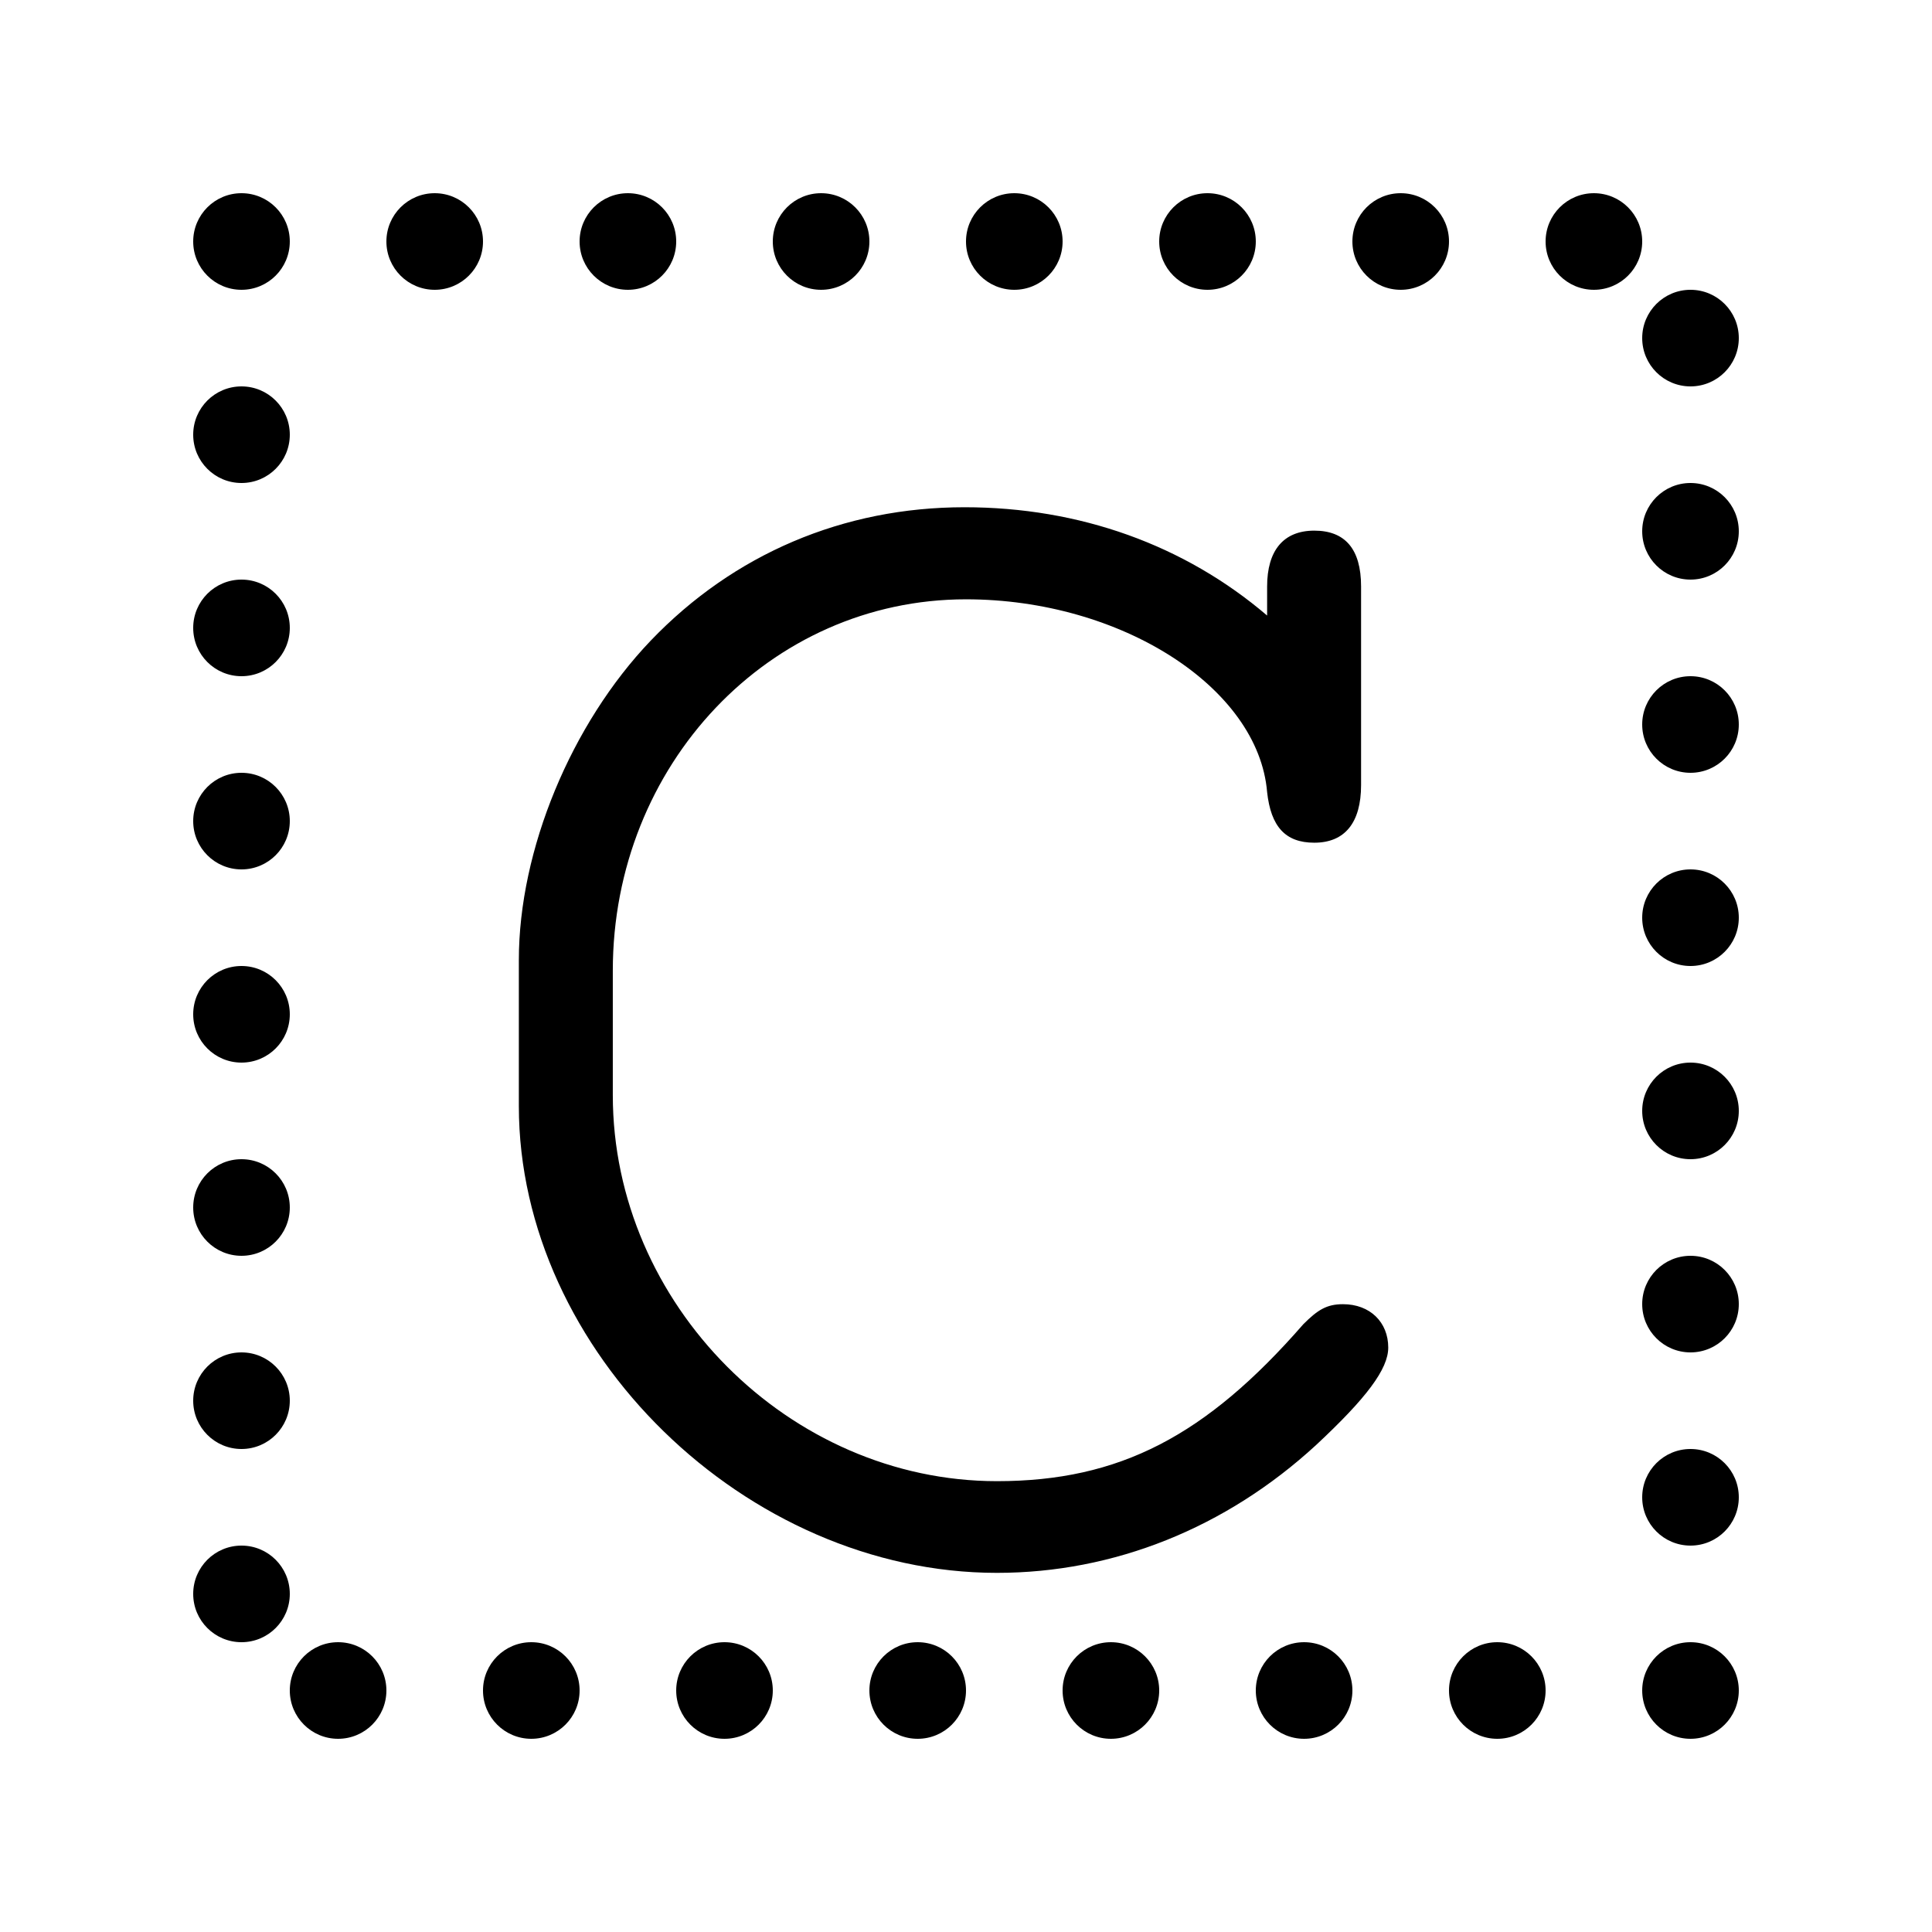
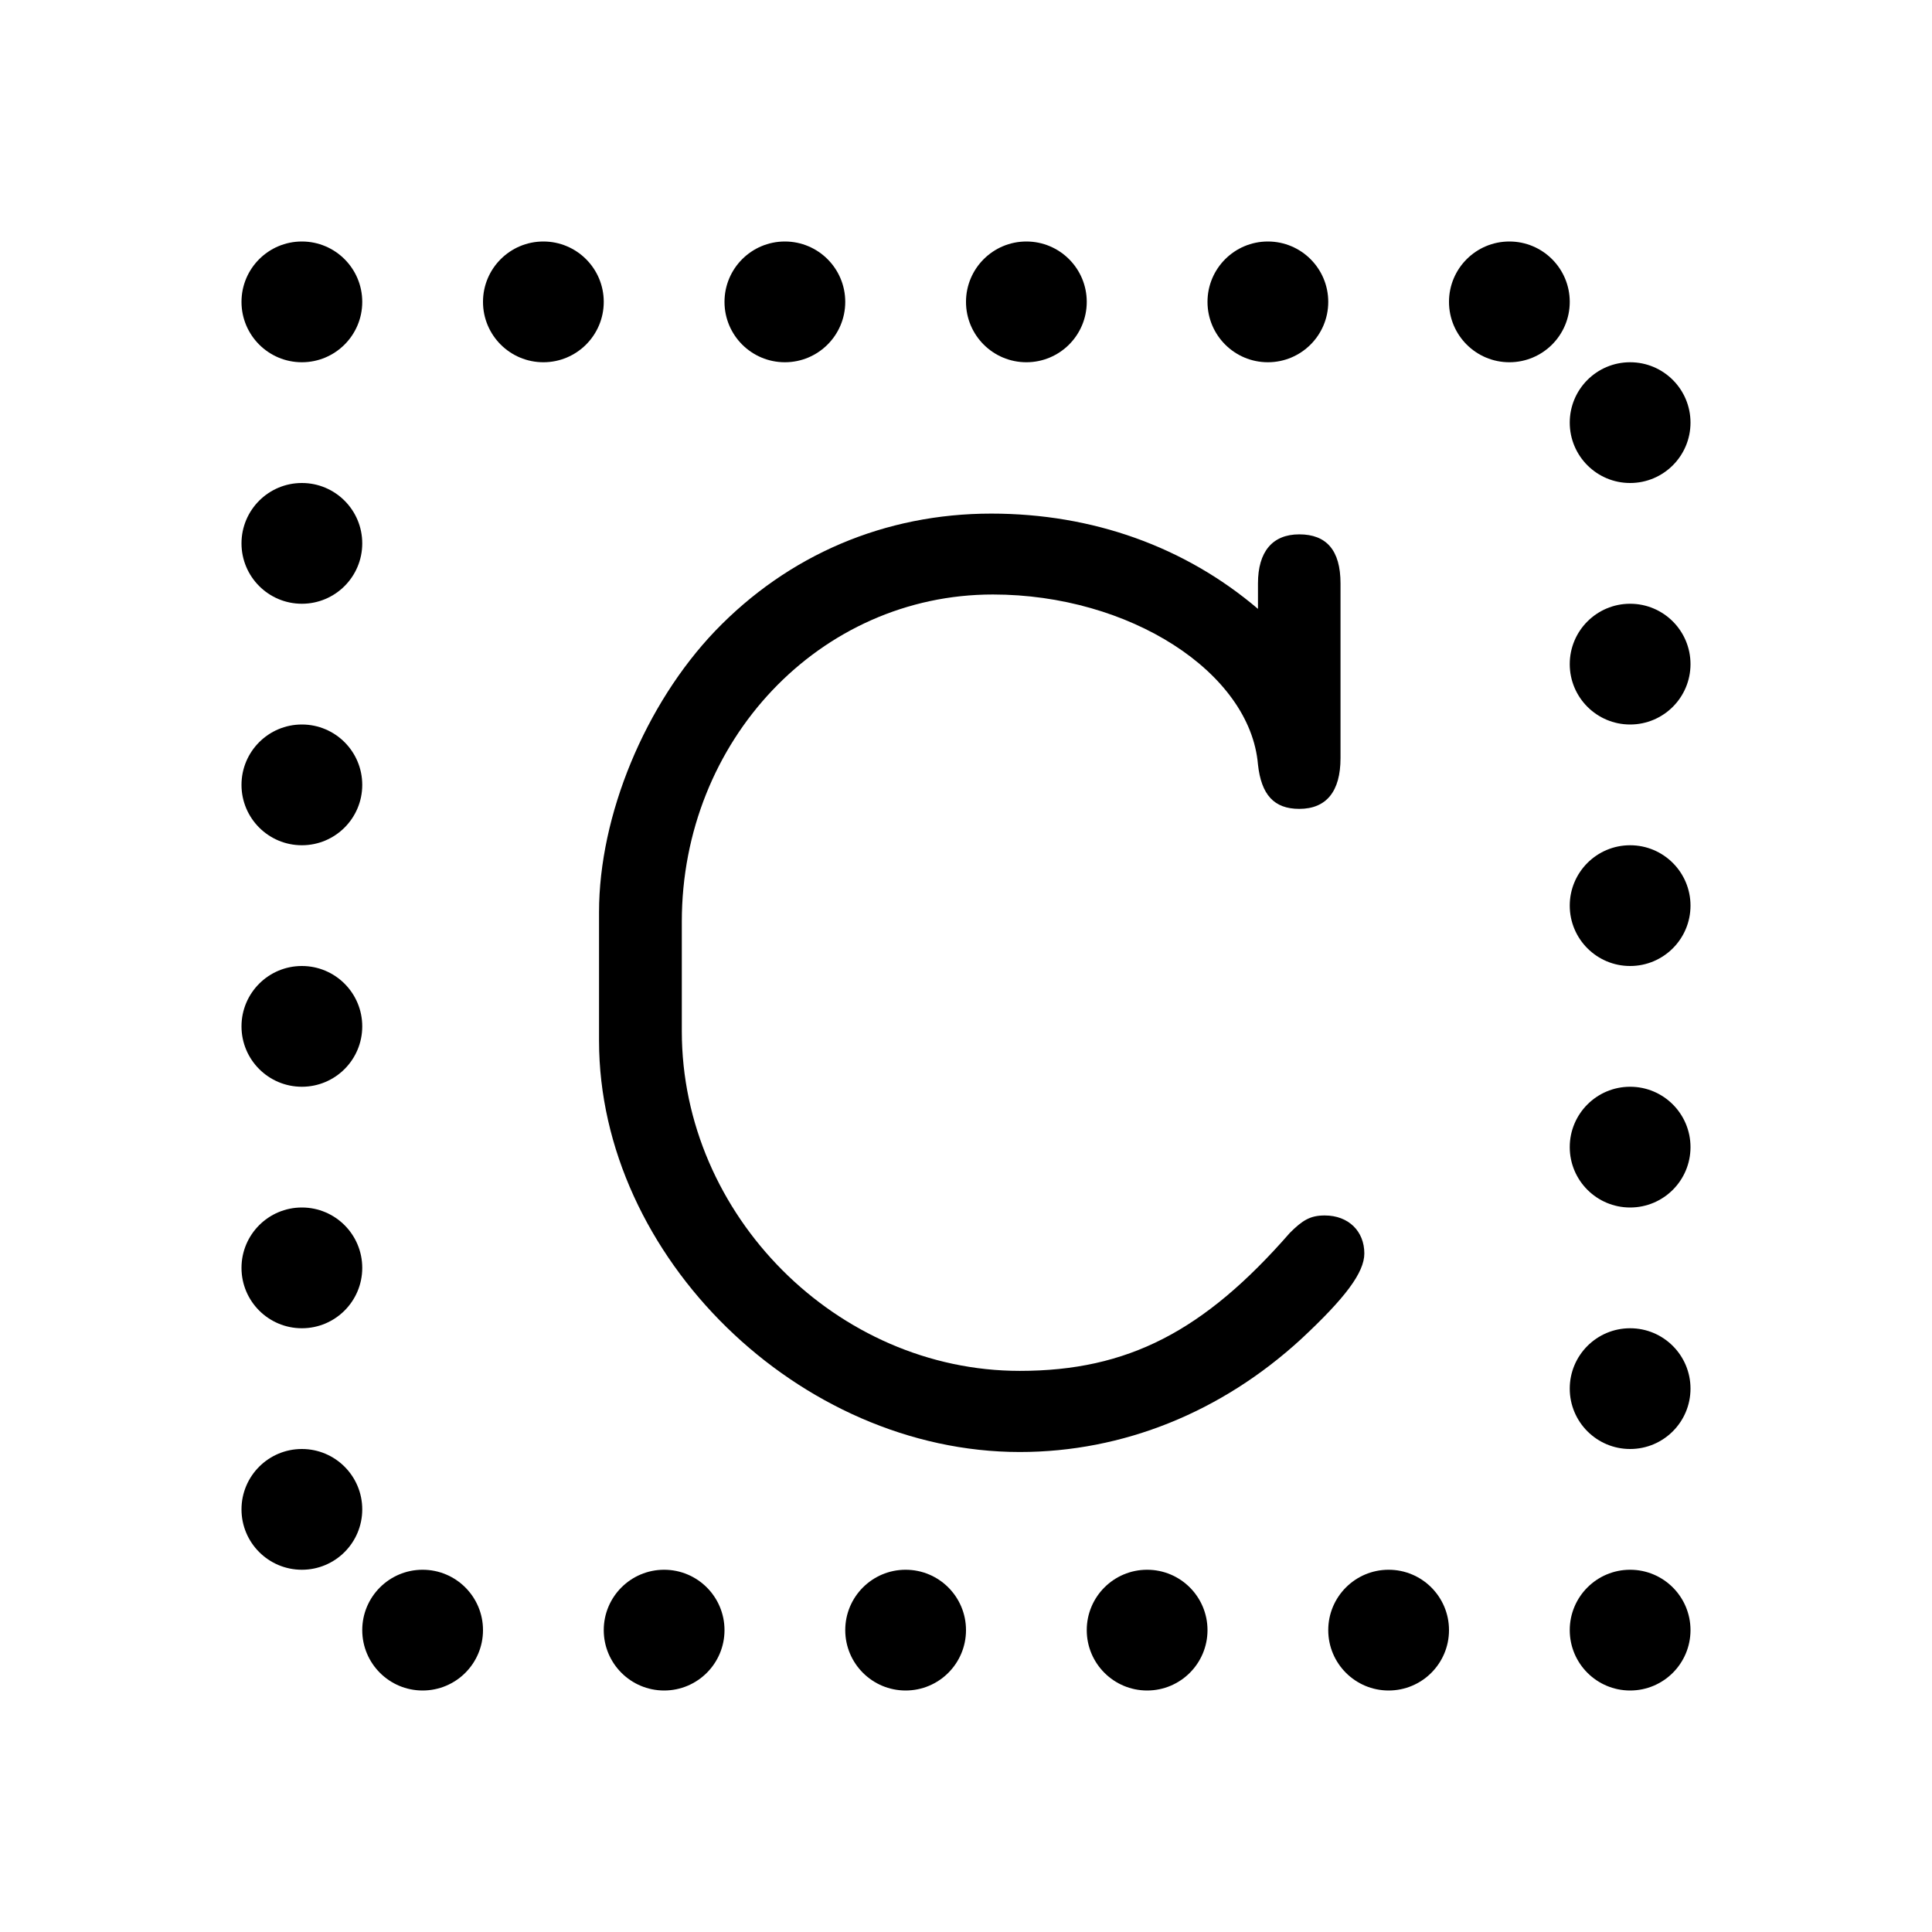
- <svg xmlns="http://www.w3.org/2000/svg" id="svg2" version="1.1" width="80" height="80">
+ <svg xmlns="http://www.w3.org/2000/svg" id="svg2" version="1.1" viewBox="0 0 128 128" width="32" height="32">
  <defs id="defs6" />
-   <circle style="fill:#000000;fill-opacity:1;stroke:none;stroke-width:2;stroke-linecap:butt;stroke-linejoin:miter;stroke-miterlimit:4;stroke-dasharray:none;stroke-opacity:1" id="path3401" cx="10" cy="10" r="2" />
-   <circle cy="10" cx="18" id="circle3403" style="fill:#000000;fill-opacity:1;stroke:none;stroke-width:2;stroke-linecap:butt;stroke-linejoin:miter;stroke-miterlimit:4;stroke-dasharray:none;stroke-opacity:1" r="2" />
-   <circle cy="10" cx="26" id="circle3405" style="fill:#000000;fill-opacity:1;stroke:none;stroke-width:2;stroke-linecap:butt;stroke-linejoin:miter;stroke-miterlimit:4;stroke-dasharray:none;stroke-opacity:1" r="2" />
-   <circle style="fill:#000000;fill-opacity:1;stroke:none;stroke-width:2;stroke-linecap:butt;stroke-linejoin:miter;stroke-miterlimit:4;stroke-dasharray:none;stroke-opacity:1" id="circle3407" cx="34" cy="10" r="2" />
-   <circle cy="10" cx="42" id="circle3409" style="fill:#000000;fill-opacity:1;stroke:none;stroke-width:2;stroke-linecap:butt;stroke-linejoin:miter;stroke-miterlimit:4;stroke-dasharray:none;stroke-opacity:1" r="2" />
-   <circle style="fill:#000000;fill-opacity:1;stroke:none;stroke-width:2;stroke-linecap:butt;stroke-linejoin:miter;stroke-miterlimit:4;stroke-dasharray:none;stroke-opacity:1" id="circle3411" cx="50" cy="10" r="2" />
-   <circle style="fill:#000000;fill-opacity:1;stroke:none;stroke-width:2;stroke-linecap:butt;stroke-linejoin:miter;stroke-miterlimit:4;stroke-dasharray:none;stroke-opacity:1" id="circle3413" cx="58" cy="10" r="2" />
-   <circle cy="10" cx="66" id="circle3415" style="fill:#000000;fill-opacity:1;stroke:none;stroke-width:2;stroke-linecap:butt;stroke-linejoin:miter;stroke-miterlimit:4;stroke-dasharray:none;stroke-opacity:1" r="2" />
-   <circle cy="70" cx="14" id="circle3417" style="fill:#000000;fill-opacity:1;stroke:none;stroke-width:2;stroke-linecap:butt;stroke-linejoin:miter;stroke-miterlimit:4;stroke-dasharray:none;stroke-opacity:1" r="2" />
-   <circle style="fill:#000000;fill-opacity:1;stroke:none;stroke-width:2;stroke-linecap:butt;stroke-linejoin:miter;stroke-miterlimit:4;stroke-dasharray:none;stroke-opacity:1" id="circle3419" cx="22" cy="70" r="2" />
-   <circle style="fill:#000000;fill-opacity:1;stroke:none;stroke-width:2;stroke-linecap:butt;stroke-linejoin:miter;stroke-miterlimit:4;stroke-dasharray:none;stroke-opacity:1" id="circle3421" cx="30" cy="70" r="2" />
-   <circle cy="70" cx="38" id="circle3423" style="fill:#000000;fill-opacity:1;stroke:none;stroke-width:2;stroke-linecap:butt;stroke-linejoin:miter;stroke-miterlimit:4;stroke-dasharray:none;stroke-opacity:1" r="2" />
-   <circle style="fill:#000000;fill-opacity:1;stroke:none;stroke-width:2;stroke-linecap:butt;stroke-linejoin:miter;stroke-miterlimit:4;stroke-dasharray:none;stroke-opacity:1" id="circle3425" cx="46" cy="70" r="2" />
-   <circle cy="70" cx="54" id="circle3427" style="fill:#000000;fill-opacity:1;stroke:none;stroke-width:2;stroke-linecap:butt;stroke-linejoin:miter;stroke-miterlimit:4;stroke-dasharray:none;stroke-opacity:1" r="2" />
-   <circle cy="70" cx="62" id="circle3429" style="fill:#000000;fill-opacity:1;stroke:none;stroke-width:2;stroke-linecap:butt;stroke-linejoin:miter;stroke-miterlimit:4;stroke-dasharray:none;stroke-opacity:1" r="2" />
-   <circle style="fill:#000000;fill-opacity:1;stroke:none;stroke-width:2;stroke-linecap:butt;stroke-linejoin:miter;stroke-miterlimit:4;stroke-dasharray:none;stroke-opacity:1" id="circle3431" cx="70" cy="70" r="2" />
-   <circle cy="-10" cx="18" id="circle3435" style="fill:#000000;fill-opacity:1;stroke:none;stroke-width:2;stroke-linecap:butt;stroke-linejoin:miter;stroke-miterlimit:4;stroke-dasharray:none;stroke-opacity:1" transform="matrix(0,1,-1,0,0,0)" r="2" />
-   <circle cy="-10" cx="26" id="circle3437" style="fill:#000000;fill-opacity:1;stroke:none;stroke-width:2;stroke-linecap:butt;stroke-linejoin:miter;stroke-miterlimit:4;stroke-dasharray:none;stroke-opacity:1" transform="matrix(0,1,-1,0,0,0)" r="2" />
-   <circle style="fill:#000000;fill-opacity:1;stroke:none;stroke-width:2;stroke-linecap:butt;stroke-linejoin:miter;stroke-miterlimit:4;stroke-dasharray:none;stroke-opacity:1" id="circle3439" cx="34" cy="-10" transform="matrix(0,1,-1,0,0,0)" r="2" />
-   <circle cy="-10" cx="42" id="circle3441" style="fill:#000000;fill-opacity:1;stroke:none;stroke-width:2;stroke-linecap:butt;stroke-linejoin:miter;stroke-miterlimit:4;stroke-dasharray:none;stroke-opacity:1" transform="matrix(0,1,-1,0,0,0)" r="2" />
-   <circle style="fill:#000000;fill-opacity:1;stroke:none;stroke-width:2;stroke-linecap:butt;stroke-linejoin:miter;stroke-miterlimit:4;stroke-dasharray:none;stroke-opacity:1" id="circle3443" cx="50" cy="-10" transform="matrix(0,1,-1,0,0,0)" r="2" />
-   <circle style="fill:#000000;fill-opacity:1;stroke:none;stroke-width:2;stroke-linecap:butt;stroke-linejoin:miter;stroke-miterlimit:4;stroke-dasharray:none;stroke-opacity:1" id="circle3445" cx="58" cy="-10" transform="matrix(0,1,-1,0,0,0)" r="2" />
-   <circle cy="-10" cx="66" id="circle3447" style="fill:#000000;fill-opacity:1;stroke:none;stroke-width:2;stroke-linecap:butt;stroke-linejoin:miter;stroke-miterlimit:4;stroke-dasharray:none;stroke-opacity:1" transform="matrix(0,1,-1,0,0,0)" r="2" />
-   <circle transform="matrix(0,1,-1,0,0,0)" cy="-70" cx="14" id="circle3467" style="fill:#000000;fill-opacity:1;stroke:none;stroke-width:2;stroke-linecap:butt;stroke-linejoin:miter;stroke-miterlimit:4;stroke-dasharray:none;stroke-opacity:1" r="2" />
-   <circle transform="matrix(0,1,-1,0,0,0)" style="fill:#000000;fill-opacity:1;stroke:none;stroke-width:2;stroke-linecap:butt;stroke-linejoin:miter;stroke-miterlimit:4;stroke-dasharray:none;stroke-opacity:1" id="circle3469" cx="22" cy="-70" r="2" />
-   <circle transform="matrix(0,1,-1,0,0,0)" style="fill:#000000;fill-opacity:1;stroke:none;stroke-width:2;stroke-linecap:butt;stroke-linejoin:miter;stroke-miterlimit:4;stroke-dasharray:none;stroke-opacity:1" id="circle3471" cx="30" cy="-70" r="2" />
-   <circle transform="matrix(0,1,-1,0,0,0)" cy="-70" cx="38" id="circle3473" style="fill:#000000;fill-opacity:1;stroke:none;stroke-width:2;stroke-linecap:butt;stroke-linejoin:miter;stroke-miterlimit:4;stroke-dasharray:none;stroke-opacity:1" r="2" />
-   <circle transform="matrix(0,1,-1,0,0,0)" style="fill:#000000;fill-opacity:1;stroke:none;stroke-width:2;stroke-linecap:butt;stroke-linejoin:miter;stroke-miterlimit:4;stroke-dasharray:none;stroke-opacity:1" id="circle3475" cx="46" cy="-70" r="2" />
-   <circle transform="matrix(0,1,-1,0,0,0)" cy="-70" cx="54" id="circle3477" style="fill:#000000;fill-opacity:1;stroke:none;stroke-width:2;stroke-linecap:butt;stroke-linejoin:miter;stroke-miterlimit:4;stroke-dasharray:none;stroke-opacity:1" r="2" />
-   <circle transform="matrix(0,1,-1,0,0,0)" cy="-70" cx="62" id="circle3479" style="fill:#000000;fill-opacity:1;stroke:none;stroke-width:2;stroke-linecap:butt;stroke-linejoin:miter;stroke-miterlimit:4;stroke-dasharray:none;stroke-opacity:1" r="2" />
-   <text xml:space="preserve" style="font-style:normal;font-variant:normal;font-weight:normal;font-stretch:normal;font-size:74.667px;line-height:1.25;font-family:Courier;-inkscape-font-specification:Courier;letter-spacing:0px;word-spacing:0px;fill:#000000;fill-opacity:1;stroke:none" x="17.156" y="63.943" id="text845">
-     <tspan id="tspan843" x="17.156" y="63.943">C</tspan>
+   <circle cy="20" cx="36" id="circle3403" style="fill:#000000;fill-opacity:1;stroke:none;stroke-width:4;stroke-linecap:butt;stroke-linejoin:miter;stroke-miterlimit:4;stroke-dasharray:none;stroke-opacity:1" r="4" />
+   <circle cy="20" cx="52" id="circle3405" style="fill:#000000;fill-opacity:1;stroke:none;stroke-width:4;stroke-linecap:butt;stroke-linejoin:miter;stroke-miterlimit:4;stroke-dasharray:none;stroke-opacity:1" r="4" />
+   <circle style="fill:#000000;fill-opacity:1;stroke:none;stroke-width:4;stroke-linecap:butt;stroke-linejoin:miter;stroke-miterlimit:4;stroke-dasharray:none;stroke-opacity:1" id="circle3407" cx="68" cy="20" r="4" />
+   <circle cy="20" cx="84" id="circle3409" style="fill:#000000;fill-opacity:1;stroke:none;stroke-width:4;stroke-linecap:butt;stroke-linejoin:miter;stroke-miterlimit:4;stroke-dasharray:none;stroke-opacity:1" r="4" />
+   <circle style="fill:#000000;fill-opacity:1;stroke:none;stroke-width:4;stroke-linecap:butt;stroke-linejoin:miter;stroke-miterlimit:4;stroke-dasharray:none;stroke-opacity:1" id="circle3411" cx="100" cy="20" r="4" />
+   <circle cy="108" cx="28" id="circle3417" style="fill:#000000;fill-opacity:1;stroke:none;stroke-width:4;stroke-linecap:butt;stroke-linejoin:miter;stroke-miterlimit:4;stroke-dasharray:none;stroke-opacity:1" r="4" />
+   <circle style="fill:#000000;fill-opacity:1;stroke:none;stroke-width:4;stroke-linecap:butt;stroke-linejoin:miter;stroke-miterlimit:4;stroke-dasharray:none;stroke-opacity:1" id="circle3419" cx="44" cy="108" r="4" />
+   <circle style="fill:#000000;fill-opacity:1;stroke:none;stroke-width:4;stroke-linecap:butt;stroke-linejoin:miter;stroke-miterlimit:4;stroke-dasharray:none;stroke-opacity:1" id="circle3421" cx="60" cy="108" r="4" />
+   <circle cy="108" cx="76" id="circle3423" style="fill:#000000;fill-opacity:1;stroke:none;stroke-width:4;stroke-linecap:butt;stroke-linejoin:miter;stroke-miterlimit:4;stroke-dasharray:none;stroke-opacity:1" r="4" />
+   <circle style="fill:#000000;fill-opacity:1;stroke:none;stroke-width:4;stroke-linecap:butt;stroke-linejoin:miter;stroke-miterlimit:4;stroke-dasharray:none;stroke-opacity:1" id="circle3425" cx="92" cy="108" r="4" />
+   <circle cy="108" cx="108" id="circle3427" style="fill:#000000;fill-opacity:1;stroke:none;stroke-width:4;stroke-linecap:butt;stroke-linejoin:miter;stroke-miterlimit:4;stroke-dasharray:none;stroke-opacity:1" r="4" />
+   <circle cy="-20" cx="20" id="circle3437" style="fill:#000000;fill-opacity:1;stroke:none;stroke-width:4;stroke-linecap:butt;stroke-linejoin:miter;stroke-miterlimit:4;stroke-dasharray:none;stroke-opacity:1" transform="rotate(90)" r="4" />
+   <circle style="fill:#000000;fill-opacity:1;stroke:none;stroke-width:4;stroke-linecap:butt;stroke-linejoin:miter;stroke-miterlimit:4;stroke-dasharray:none;stroke-opacity:1" id="circle3439" cx="36" cy="-20" transform="rotate(90)" r="4" />
+   <circle cy="-20" cx="52" id="circle3441" style="fill:#000000;fill-opacity:1;stroke:none;stroke-width:4;stroke-linecap:butt;stroke-linejoin:miter;stroke-miterlimit:4;stroke-dasharray:none;stroke-opacity:1" transform="rotate(90)" r="4" />
+   <circle style="fill:#000000;fill-opacity:1;stroke:none;stroke-width:4;stroke-linecap:butt;stroke-linejoin:miter;stroke-miterlimit:4;stroke-dasharray:none;stroke-opacity:1" id="circle3443" cx="68" cy="-20" transform="rotate(90)" r="4" />
+   <circle style="fill:#000000;fill-opacity:1;stroke:none;stroke-width:4;stroke-linecap:butt;stroke-linejoin:miter;stroke-miterlimit:4;stroke-dasharray:none;stroke-opacity:1" id="circle3445" cx="84" cy="-20" transform="rotate(90)" r="4" />
+   <circle cy="-20" cx="100" id="circle3447" style="fill:#000000;fill-opacity:1;stroke:none;stroke-width:4;stroke-linecap:butt;stroke-linejoin:miter;stroke-miterlimit:4;stroke-dasharray:none;stroke-opacity:1" transform="rotate(90)" r="4" />
+   <circle transform="rotate(90)" style="fill:#000000;fill-opacity:1;stroke:none;stroke-width:4;stroke-linecap:butt;stroke-linejoin:miter;stroke-miterlimit:4;stroke-dasharray:none;stroke-opacity:1" id="circle3471" cx="28" cy="-108" r="4" />
+   <circle transform="rotate(90)" cy="-108" cx="44" id="circle3473" style="fill:#000000;fill-opacity:1;stroke:none;stroke-width:4;stroke-linecap:butt;stroke-linejoin:miter;stroke-miterlimit:4;stroke-dasharray:none;stroke-opacity:1" r="4" />
+   <circle transform="rotate(90)" style="fill:#000000;fill-opacity:1;stroke:none;stroke-width:4;stroke-linecap:butt;stroke-linejoin:miter;stroke-miterlimit:4;stroke-dasharray:none;stroke-opacity:1" id="circle3475" cx="60" cy="-108" r="4" />
+   <circle transform="rotate(90)" cy="-108" cx="76" id="circle3477" style="fill:#000000;fill-opacity:1;stroke:none;stroke-width:4;stroke-linecap:butt;stroke-linejoin:miter;stroke-miterlimit:4;stroke-dasharray:none;stroke-opacity:1" r="4" />
+   <circle transform="rotate(90)" cy="-108" cx="92" id="circle3479" style="fill:#000000;fill-opacity:1;stroke:none;stroke-width:4;stroke-linecap:butt;stroke-linejoin:miter;stroke-miterlimit:4;stroke-dasharray:none;stroke-opacity:1" r="4" />
+   <text xml:space="preserve" style="font-style:normal;font-variant:normal;font-weight:normal;font-stretch:normal;font-size:105.194px;line-height:1.25;font-family:Courier;-inkscape-font-specification:Courier;letter-spacing:0px;word-spacing:0px;fill:#000000;fill-opacity:1;stroke:none;stroke-width:1.409" x="33.592" y="94.51" id="text845">
+     <tspan id="tspan843" x="33.592" y="94.51" style="stroke-width:1.409">C</tspan>
  </text>
</svg>
